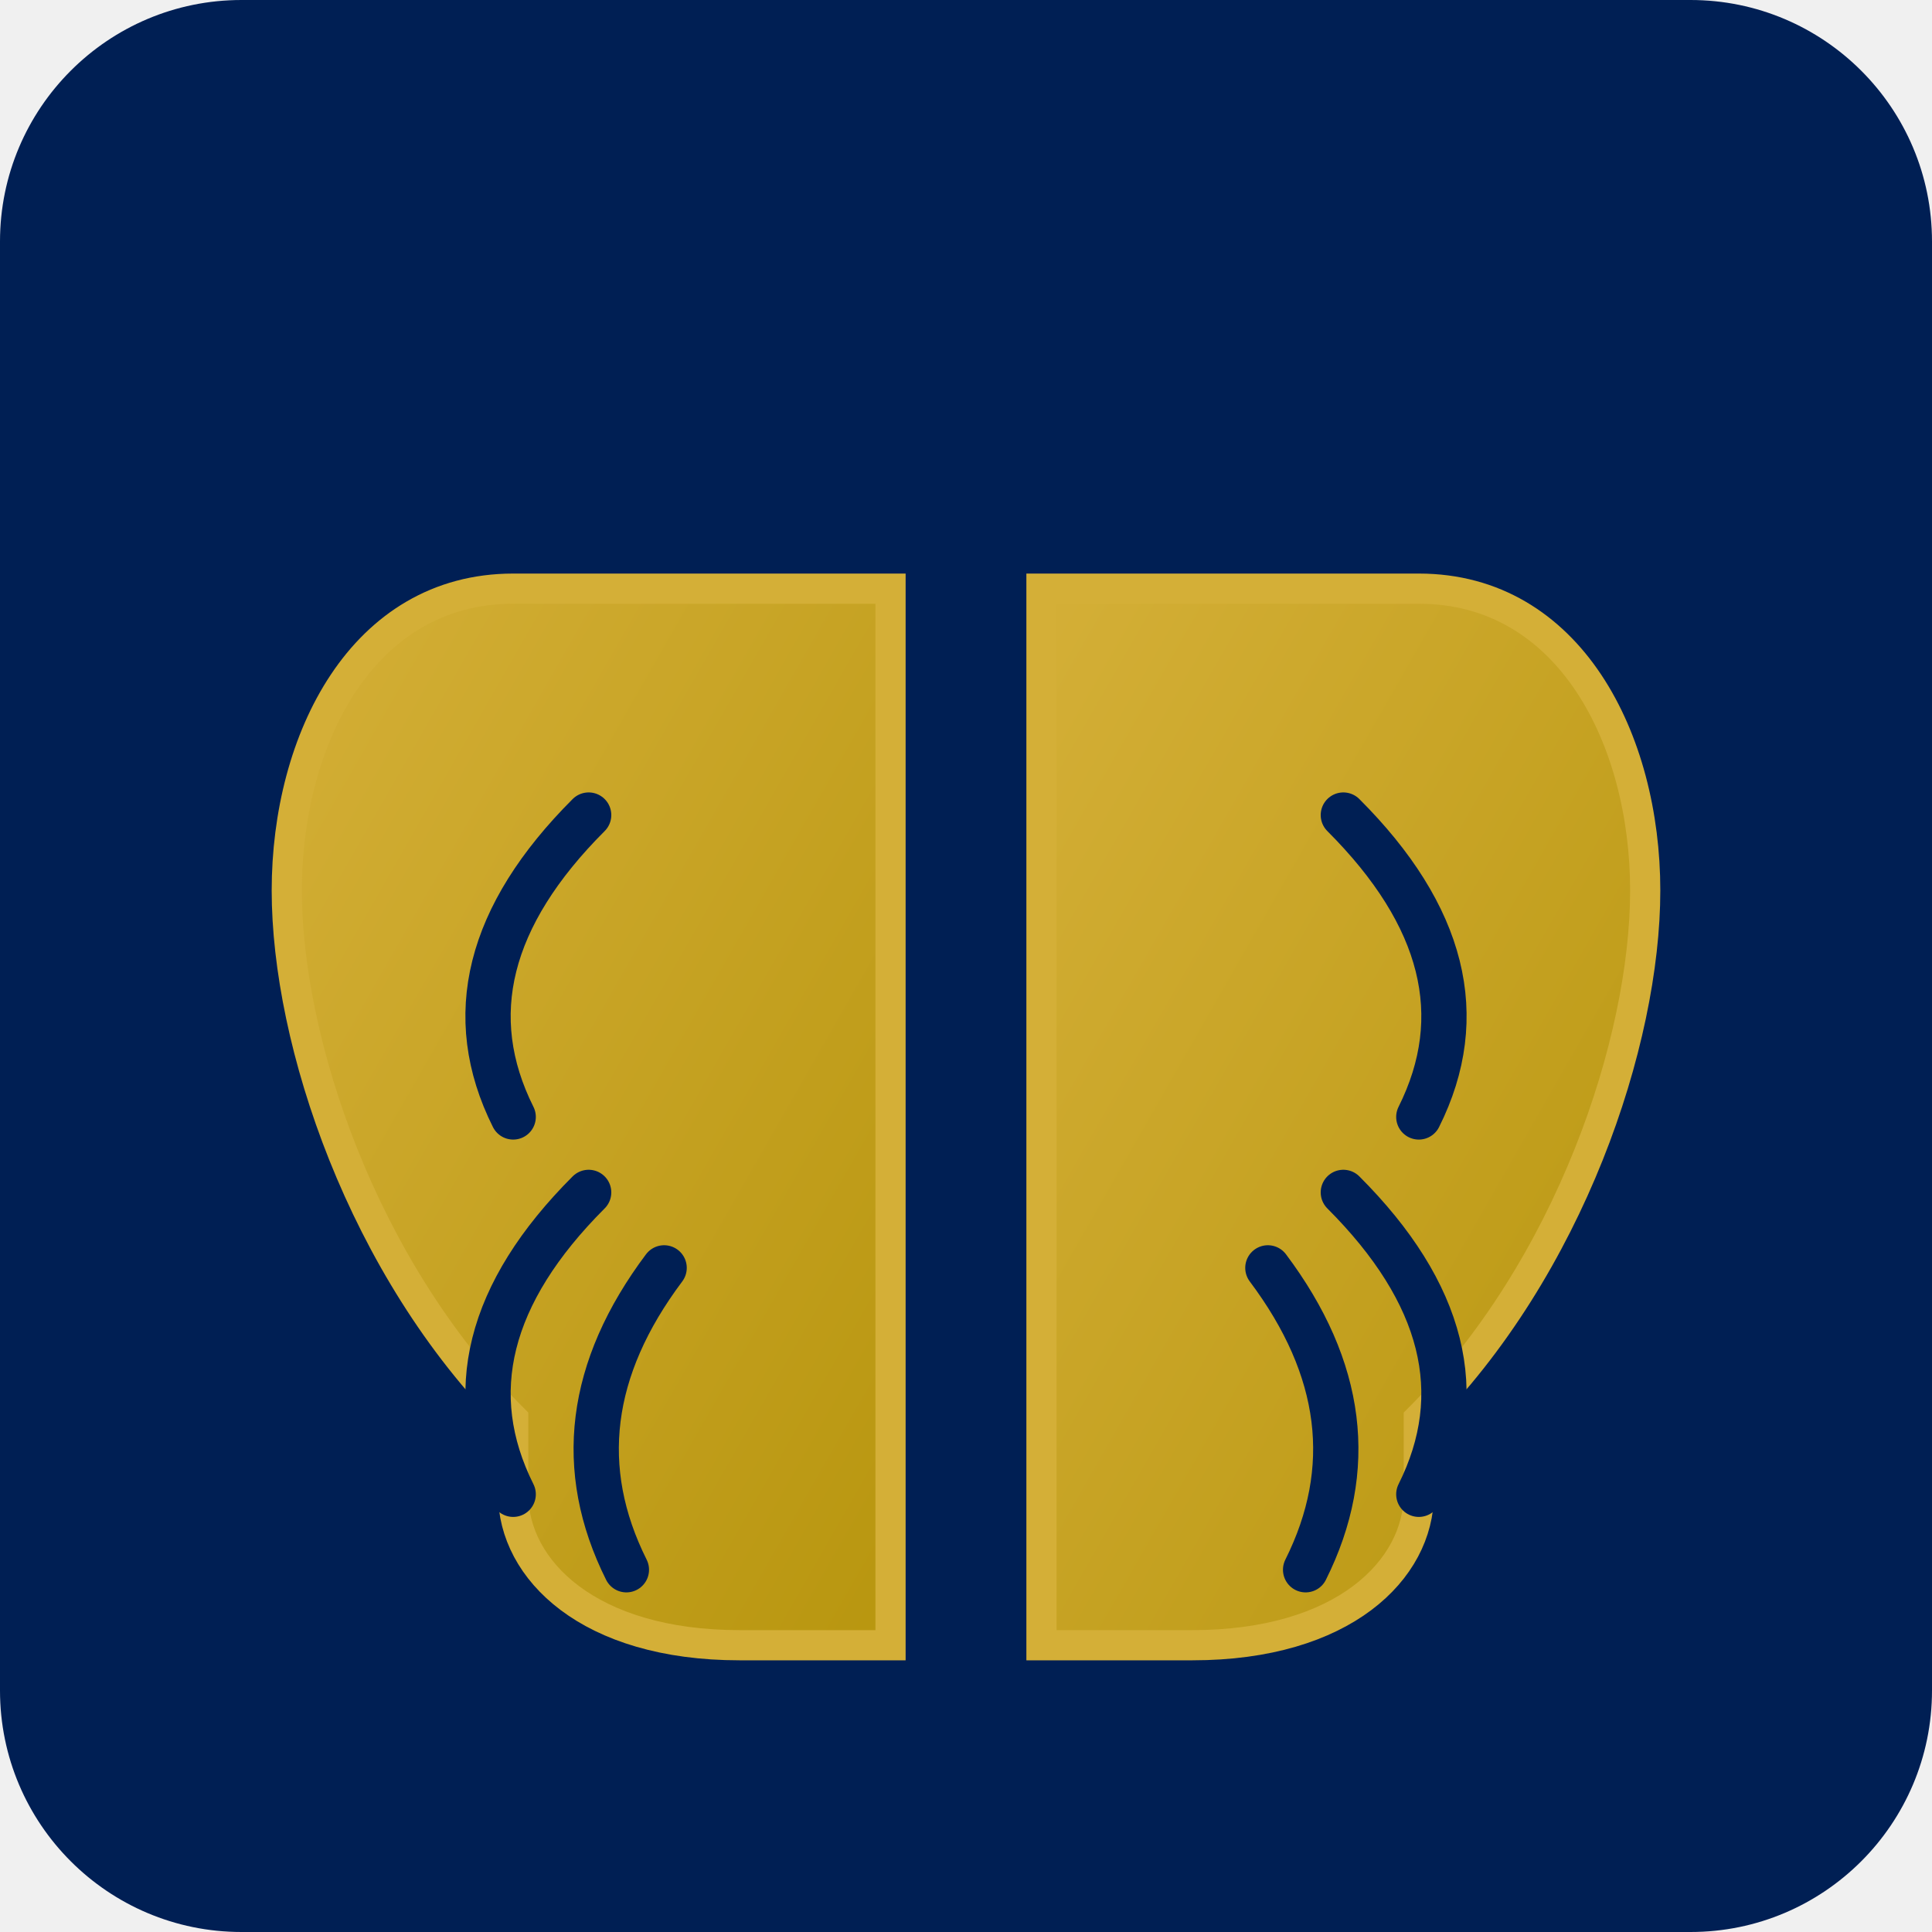
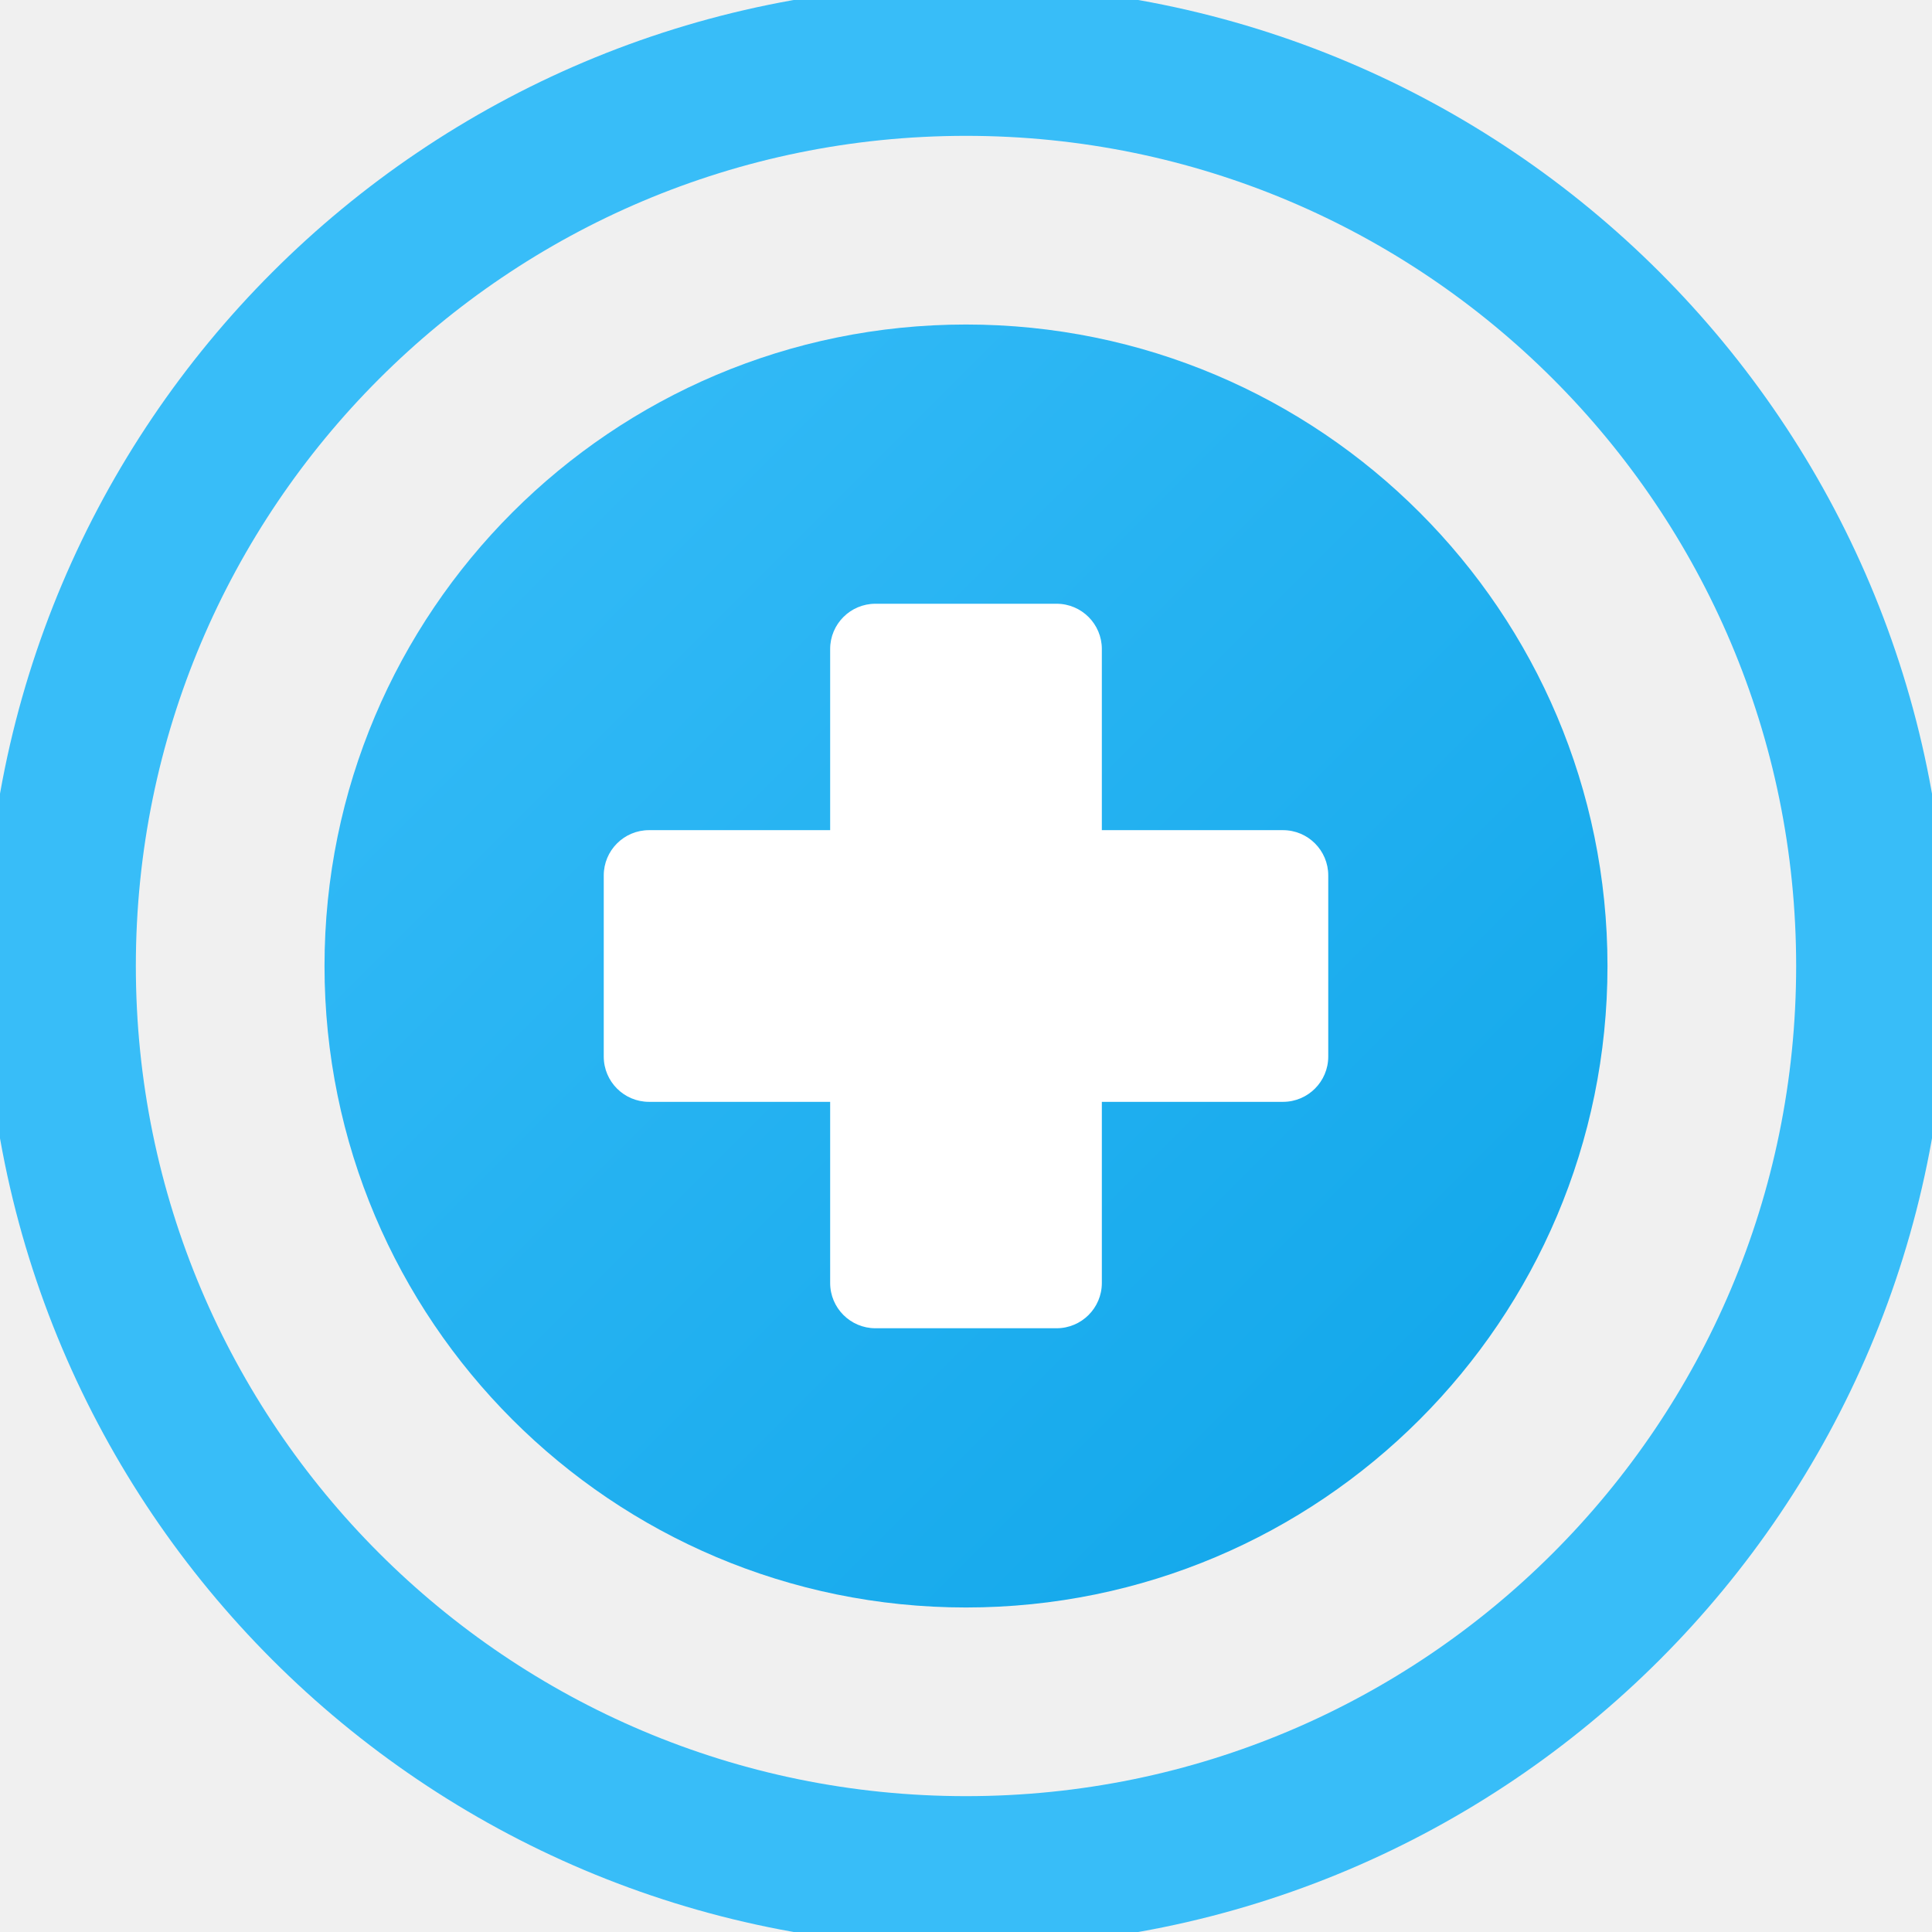
<svg xmlns="http://www.w3.org/2000/svg" width="512" height="512" viewBox="0 0 512 512" fill="none">
  <defs>
-     <linearGradient id="goldGrad512" x1="0%" y1="0%" x2="100%" y2="100%">
-       <stop offset="0%" style="stop-color:#D4AF37" />
-       <stop offset="100%" style="stop-color:#B8960F" />
+     <linearGradient id="blueGradLarge" x1="0%" y1="0%" x2="100%" y2="100%">
+       <stop offset="0%" style="stop-color:#38bdf8" />
+       <stop offset="100%" style="stop-color:#0ea5e9" />
    </linearGradient>
  </defs>
-   <rect width="512" height="512" fill="#001F54" rx="64" />
-   <g transform="translate(256, 256)">
-     <path d="M -120 -100 C -160 -100, -180 -60, -180 -20 C -180 20, -160 80, -120 120 L -120 140 C -120 160, -100 180, -60 180 L -20 180 L -20 -100 Z" fill="url(#goldGrad512)" stroke="#D4AF37" stroke-width="8" />
-     <path d="M 120 -100 C 160 -100, 180 -60, 180 -20 C 180 20, 160 80, 120 120 L 120 140 C 120 160, 100 180, 60 180 L 20 180 L 20 -100 Z" fill="url(#goldGrad512)" stroke="#D4AF37" stroke-width="8" />
-     <path d="M -100 -40 Q -140 0, -120 40 M -100 60 Q -140 100, -120 140 M -80 80 Q -110 120, -90 160" fill="none" stroke="#001F54" stroke-width="12" stroke-linecap="round" />
-     <path d="M 100 -40 Q 140 0, 120 40 M 100 60 Q 140 100, 120 140 M 80 80 Q 110 120, 90 160" fill="none" stroke="#001F54" stroke-width="12" stroke-linecap="round" />
-     <line x1="0" y1="-80" x2="0" y2="160" stroke="#001F54" stroke-width="16" stroke-linecap="round" />
-   </g>
+   <circle cx="256" cy="256" r="240" fill="none" stroke="#38bdf8" stroke-width="40" />
+   <circle cx="256" cy="256" r="170" fill="url(#blueGradLarge)" />
+   <rect x="220" y="160" width="72" height="192" fill="white" rx="12" />
+   <rect x="160" y="220" width="192" height="72" fill="white" rx="12" />
</svg>
